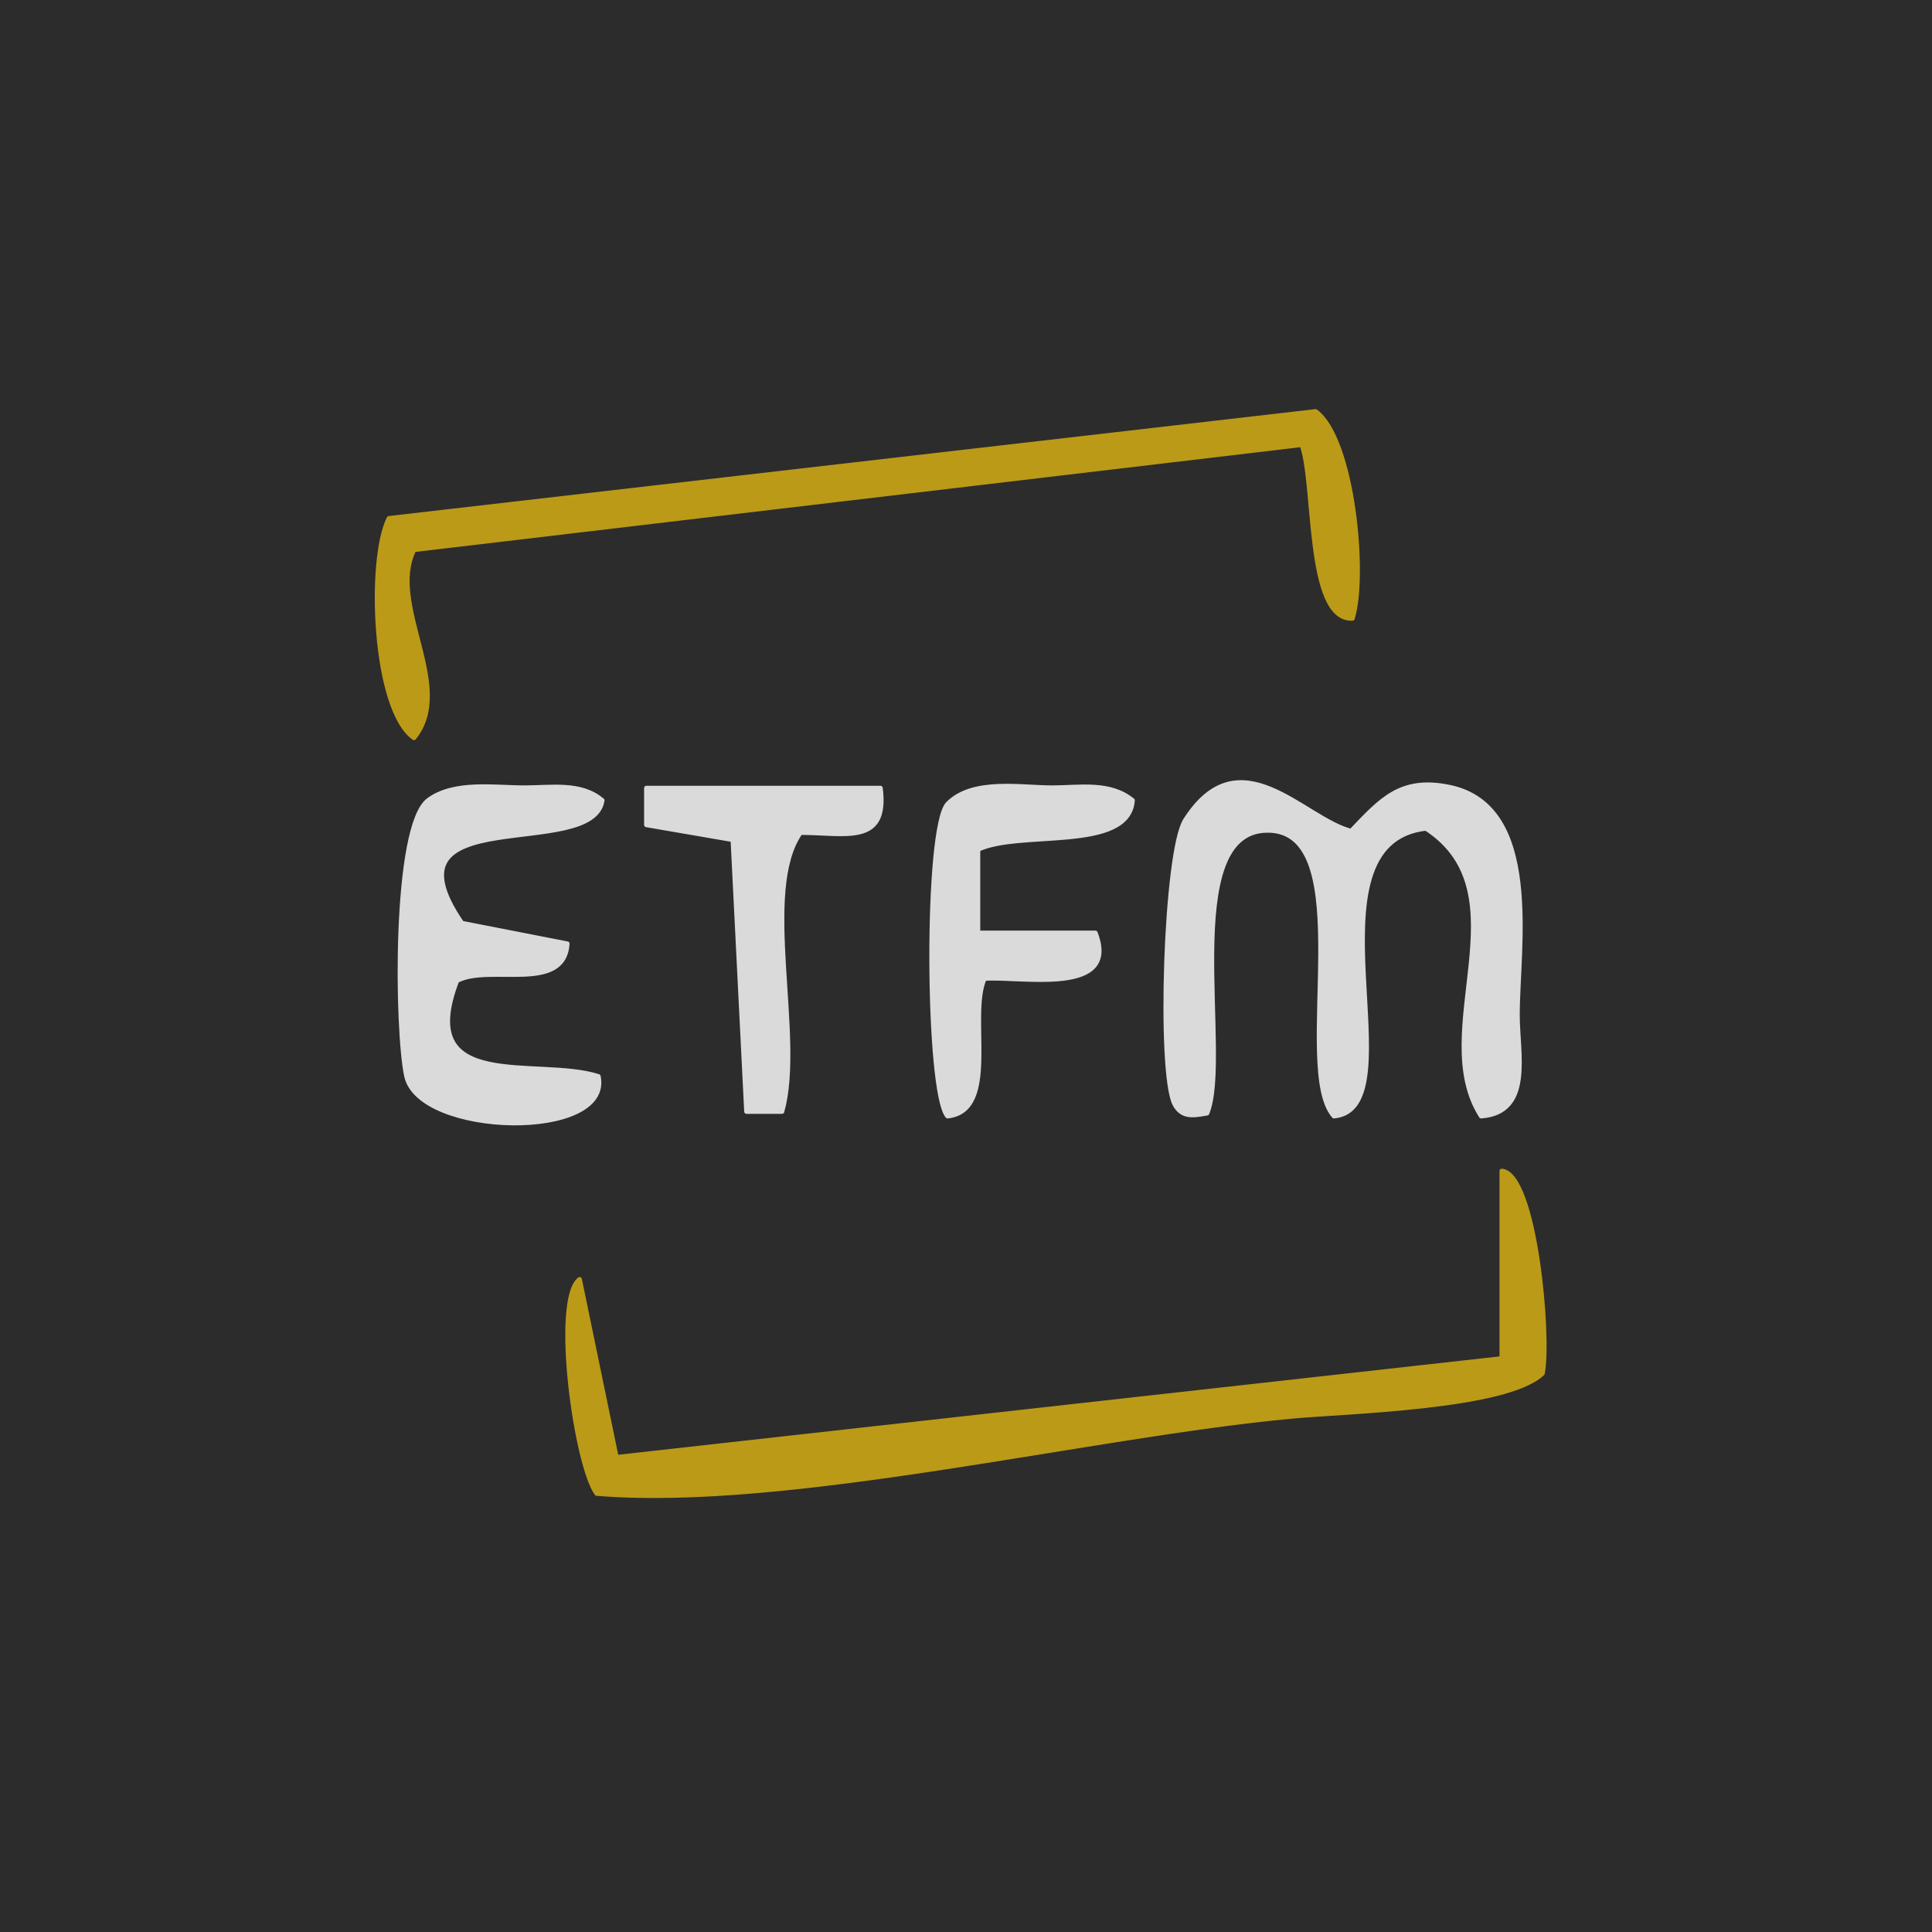
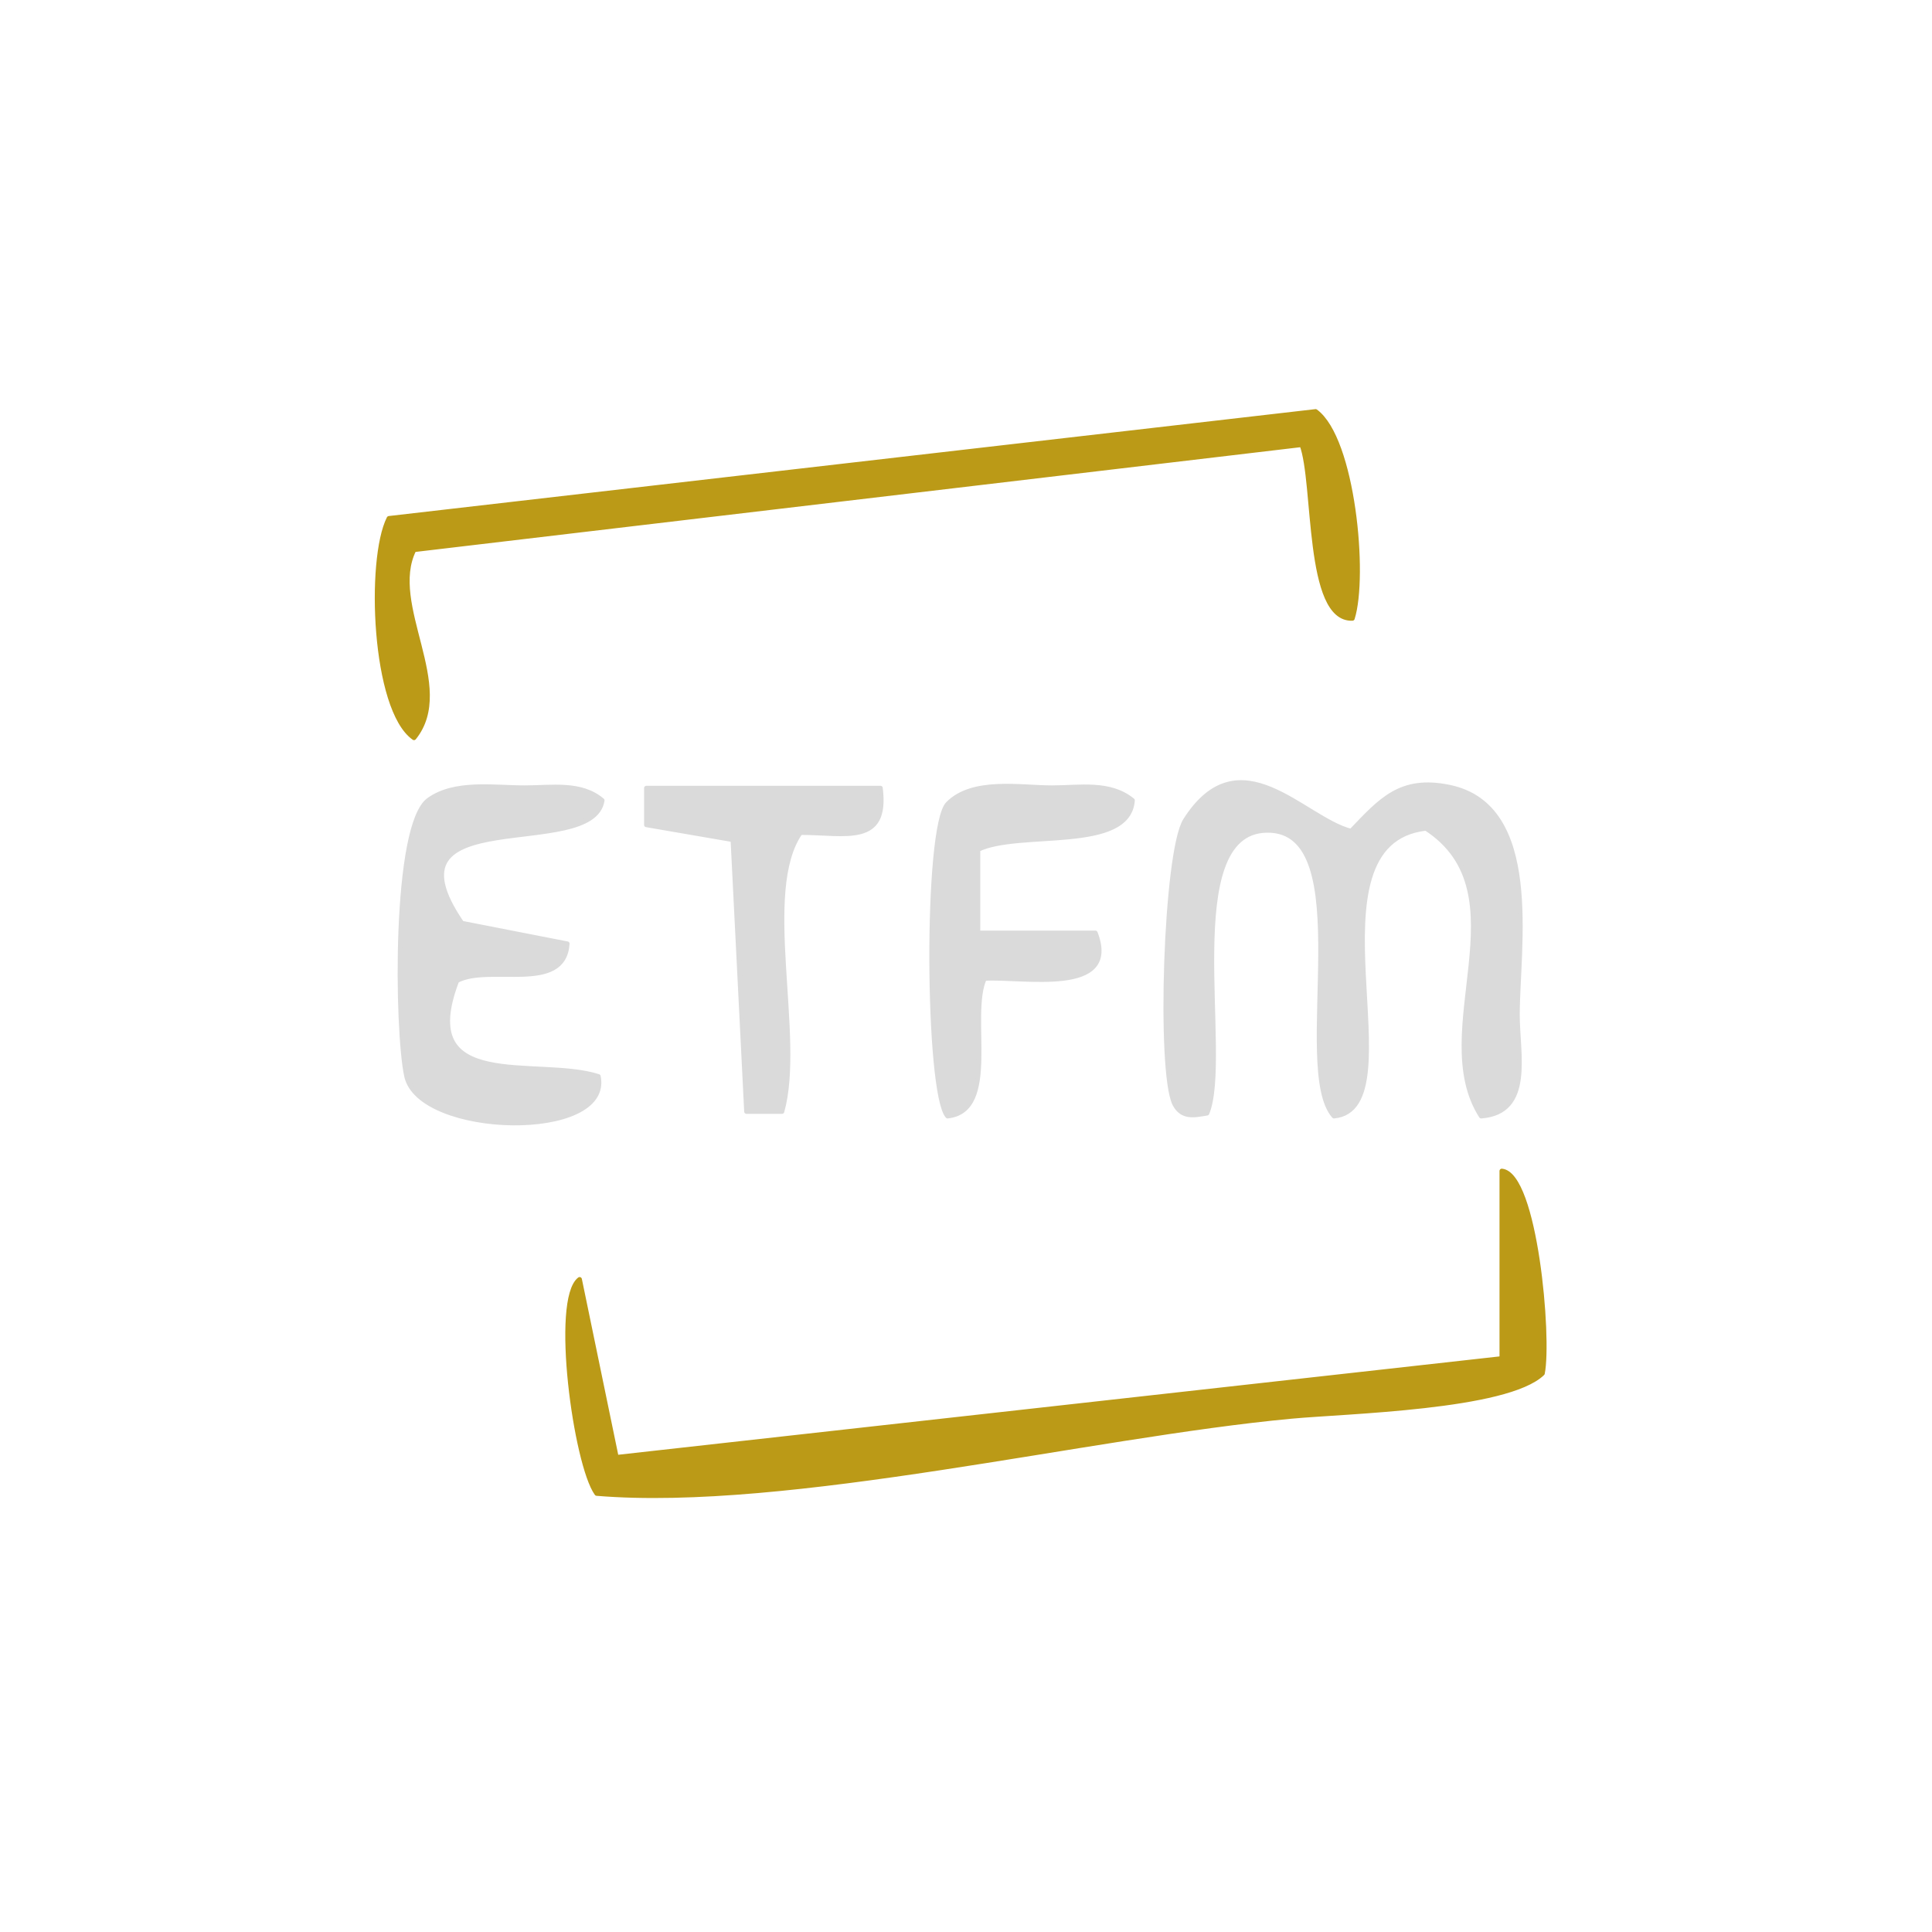
<svg xmlns="http://www.w3.org/2000/svg" width="105" height="105" viewBox="0 0 105 105">
-   <path fill="#2c2c2c" fill-rule="evenodd" stroke="#2c2c2c" stroke-linejoin="round" stroke-width=".25" d="M.08.08h104.84v104.84H.08zM71.5 22.36l-50.36 5.81c-1.13 2.23-.84 10.38 1.36 11.93 2.24-2.78-1.49-7.23 0-10.22l48.25-5.71c.78 2.07.23 9.54 2.75 9.44.73-2.31.04-9.75-2-11.25ZM32.73 43.5c-1.16-.98-2.74-.69-4.23-.69-1.64 0-3.78-.35-5.19.66-1.92 1.36-1.75 12.52-1.22 15 .7 3.3 11.16 3.53 10.43.03-3.31-1.06-10.06.98-7.69-5.2 1.75-.94 5.82.7 6-2.01l-5.73-1.12c-4.67-6.8 7.11-3.31 7.63-6.67Zm15.12-.67H35.13v2l4.7.81.74 14.77h1.93c1.14-4.05-1.23-11.98 1-15.16 2.46 0 4.75.71 4.35-2.42Zm13.7.67c-1.24-1.01-2.86-.69-4.38-.69-1.71 0-4.3-.49-5.65.87-1.23 1.24-1.13 15.74-.02 16.98 2.8-.3 1.09-5.42 2-7.48 2.05-.14 7.36.96 6.03-2.48h-6.38v-4.53c2.24-1.09 8.19.16 8.4-2.67Zm11.88 1.67c-2.59-.65-6.06-5.23-9.01-.59-1.08 1.7-1.45 13.68-.58 15.42.4.77 1.06.62 1.76.5 1.27-3.11-1.64-15.29 3.24-15.37 5.21-.1 1.38 12.96 3.66 15.53 4.54-.42-1.93-14.86 5-15.64 5.44 3.54.07 11.06 3 15.64 2.78-.21 1.97-3.38 1.97-5.49 0-3.7 1.33-11.35-3.7-12.39-2.66-.55-3.73.71-5.34 2.39Zm8.19 18.47v10.19L33.5 79.2l-2-9.67c-1.44 1.11-.21 10.06.93 11.64 10.39.86 26.78-3.17 37.74-4.19 2.98-.28 11.73-.47 13.66-2.34.39-1.95-.39-10.82-2.21-11Z" />
+   <path fill="none" fill-rule="evenodd" stroke="none" stroke-linejoin="round" stroke-width=".25" d="M.08.08h104.84v104.84H.08zM71.5 22.36l-50.36 5.81c-1.13 2.23-.84 10.38 1.36 11.93 2.24-2.78-1.49-7.23 0-10.22l48.25-5.71c.78 2.07.23 9.54 2.75 9.44.73-2.31.04-9.75-2-11.25ZM32.73 43.5c-1.16-.98-2.74-.69-4.23-.69-1.64 0-3.78-.35-5.19.66-1.92 1.36-1.75 12.52-1.22 15 .7 3.3 11.16 3.53 10.43.03-3.31-1.06-10.06.98-7.69-5.2 1.75-.94 5.82.7 6-2.01l-5.73-1.12c-4.67-6.8 7.11-3.31 7.63-6.67Zm15.12-.67H35.13v2l4.7.81.74 14.77h1.93c1.14-4.05-1.23-11.98 1-15.16 2.46 0 4.75.71 4.35-2.42Zm13.7.67c-1.24-1.01-2.86-.69-4.38-.69-1.71 0-4.3-.49-5.65.87-1.23 1.24-1.13 15.74-.02 16.98 2.8-.3 1.09-5.42 2-7.48 2.05-.14 7.36.96 6.03-2.48h-6.38v-4.53c2.24-1.09 8.19.16 8.4-2.67Zm11.88 1.67c-2.59-.65-6.06-5.23-9.01-.59-1.08 1.7-1.45 13.68-.58 15.42.4.77 1.06.62 1.76.5 1.27-3.11-1.64-15.29 3.24-15.37 5.21-.1 1.38 12.96 3.66 15.53 4.54-.42-1.93-14.86 5-15.64 5.44 3.54.07 11.06 3 15.64 2.78-.21 1.97-3.38 1.97-5.49 0-3.7 1.33-11.35-3.7-12.39-2.66-.55-3.73.71-5.34 2.39Zm8.19 18.47v10.19L33.5 79.2l-2-9.67c-1.44 1.11-.21 10.06.93 11.64 10.39.86 26.78-3.17 37.74-4.19 2.98-.28 11.73-.47 13.66-2.34.39-1.95-.39-10.82-2.21-11Z" />
  <path fill="#dadada" fill-rule="evenodd" stroke="#dadada" stroke-linejoin="round" stroke-width=".25" d="M32.73 43.5c-.52 3.36-12.3-.13-7.63 6.67l5.73 1.12c-.18 2.71-4.25 1.07-6 2.01-2.37 6.18 4.38 4.14 7.69 5.2.73 3.5-9.73 3.27-10.43-.03-.53-2.48-.7-13.64 1.22-15 1.41-1.01 3.55-.66 5.19-.66 1.49 0 3.07-.29 4.23.69Zm15.12-.67c.4 3.13-1.89 2.42-4.35 2.42-2.23 3.18.14 11.11-1 15.16h-1.93l-.74-14.77-4.7-.81v-2zm13.7.67c-.21 2.83-6.16 1.58-8.4 2.67v4.53h6.38c1.33 3.44-3.98 2.34-6.03 2.48-.91 2.06.8 7.18-2 7.48-1.11-1.24-1.21-15.74.02-16.98 1.35-1.36 3.94-.87 5.65-.87 1.52 0 3.14-.32 4.38.69Zm11.88 1.67c1.61-1.68 2.68-2.94 5.34-2.39 5.03 1.04 3.7 8.69 3.7 12.39 0 2.11.81 5.28-1.97 5.49-2.93-4.58 2.44-12.1-3-15.64-6.93.78-.46 15.22-5 15.64-2.28-2.57 1.55-15.63-3.66-15.53-4.88.08-1.97 12.26-3.24 15.37-.7.12-1.36.27-1.76-.5-.87-1.74-.5-13.72.58-15.42 2.95-4.64 6.42-.06 9.01.59Z" />
  <path fill="#bb9a17" fill-rule="evenodd" stroke="#bb9a17" stroke-linejoin="round" stroke-width=".25" d="M71.5 22.36c2.04 1.5 2.73 8.94 2 11.25-2.52.1-1.97-7.37-2.75-9.44L22.5 29.88c-1.49 2.99 2.24 7.44 0 10.22-2.2-1.55-2.49-9.7-1.36-11.93zm10.12 41.28c1.82.18 2.6 9.05 2.21 11-1.93 1.87-10.68 2.06-13.66 2.34-10.96 1.02-27.35 5.05-37.74 4.19-1.14-1.58-2.37-10.53-.93-11.64l2 9.67 48.12-5.37z" />
</svg>
